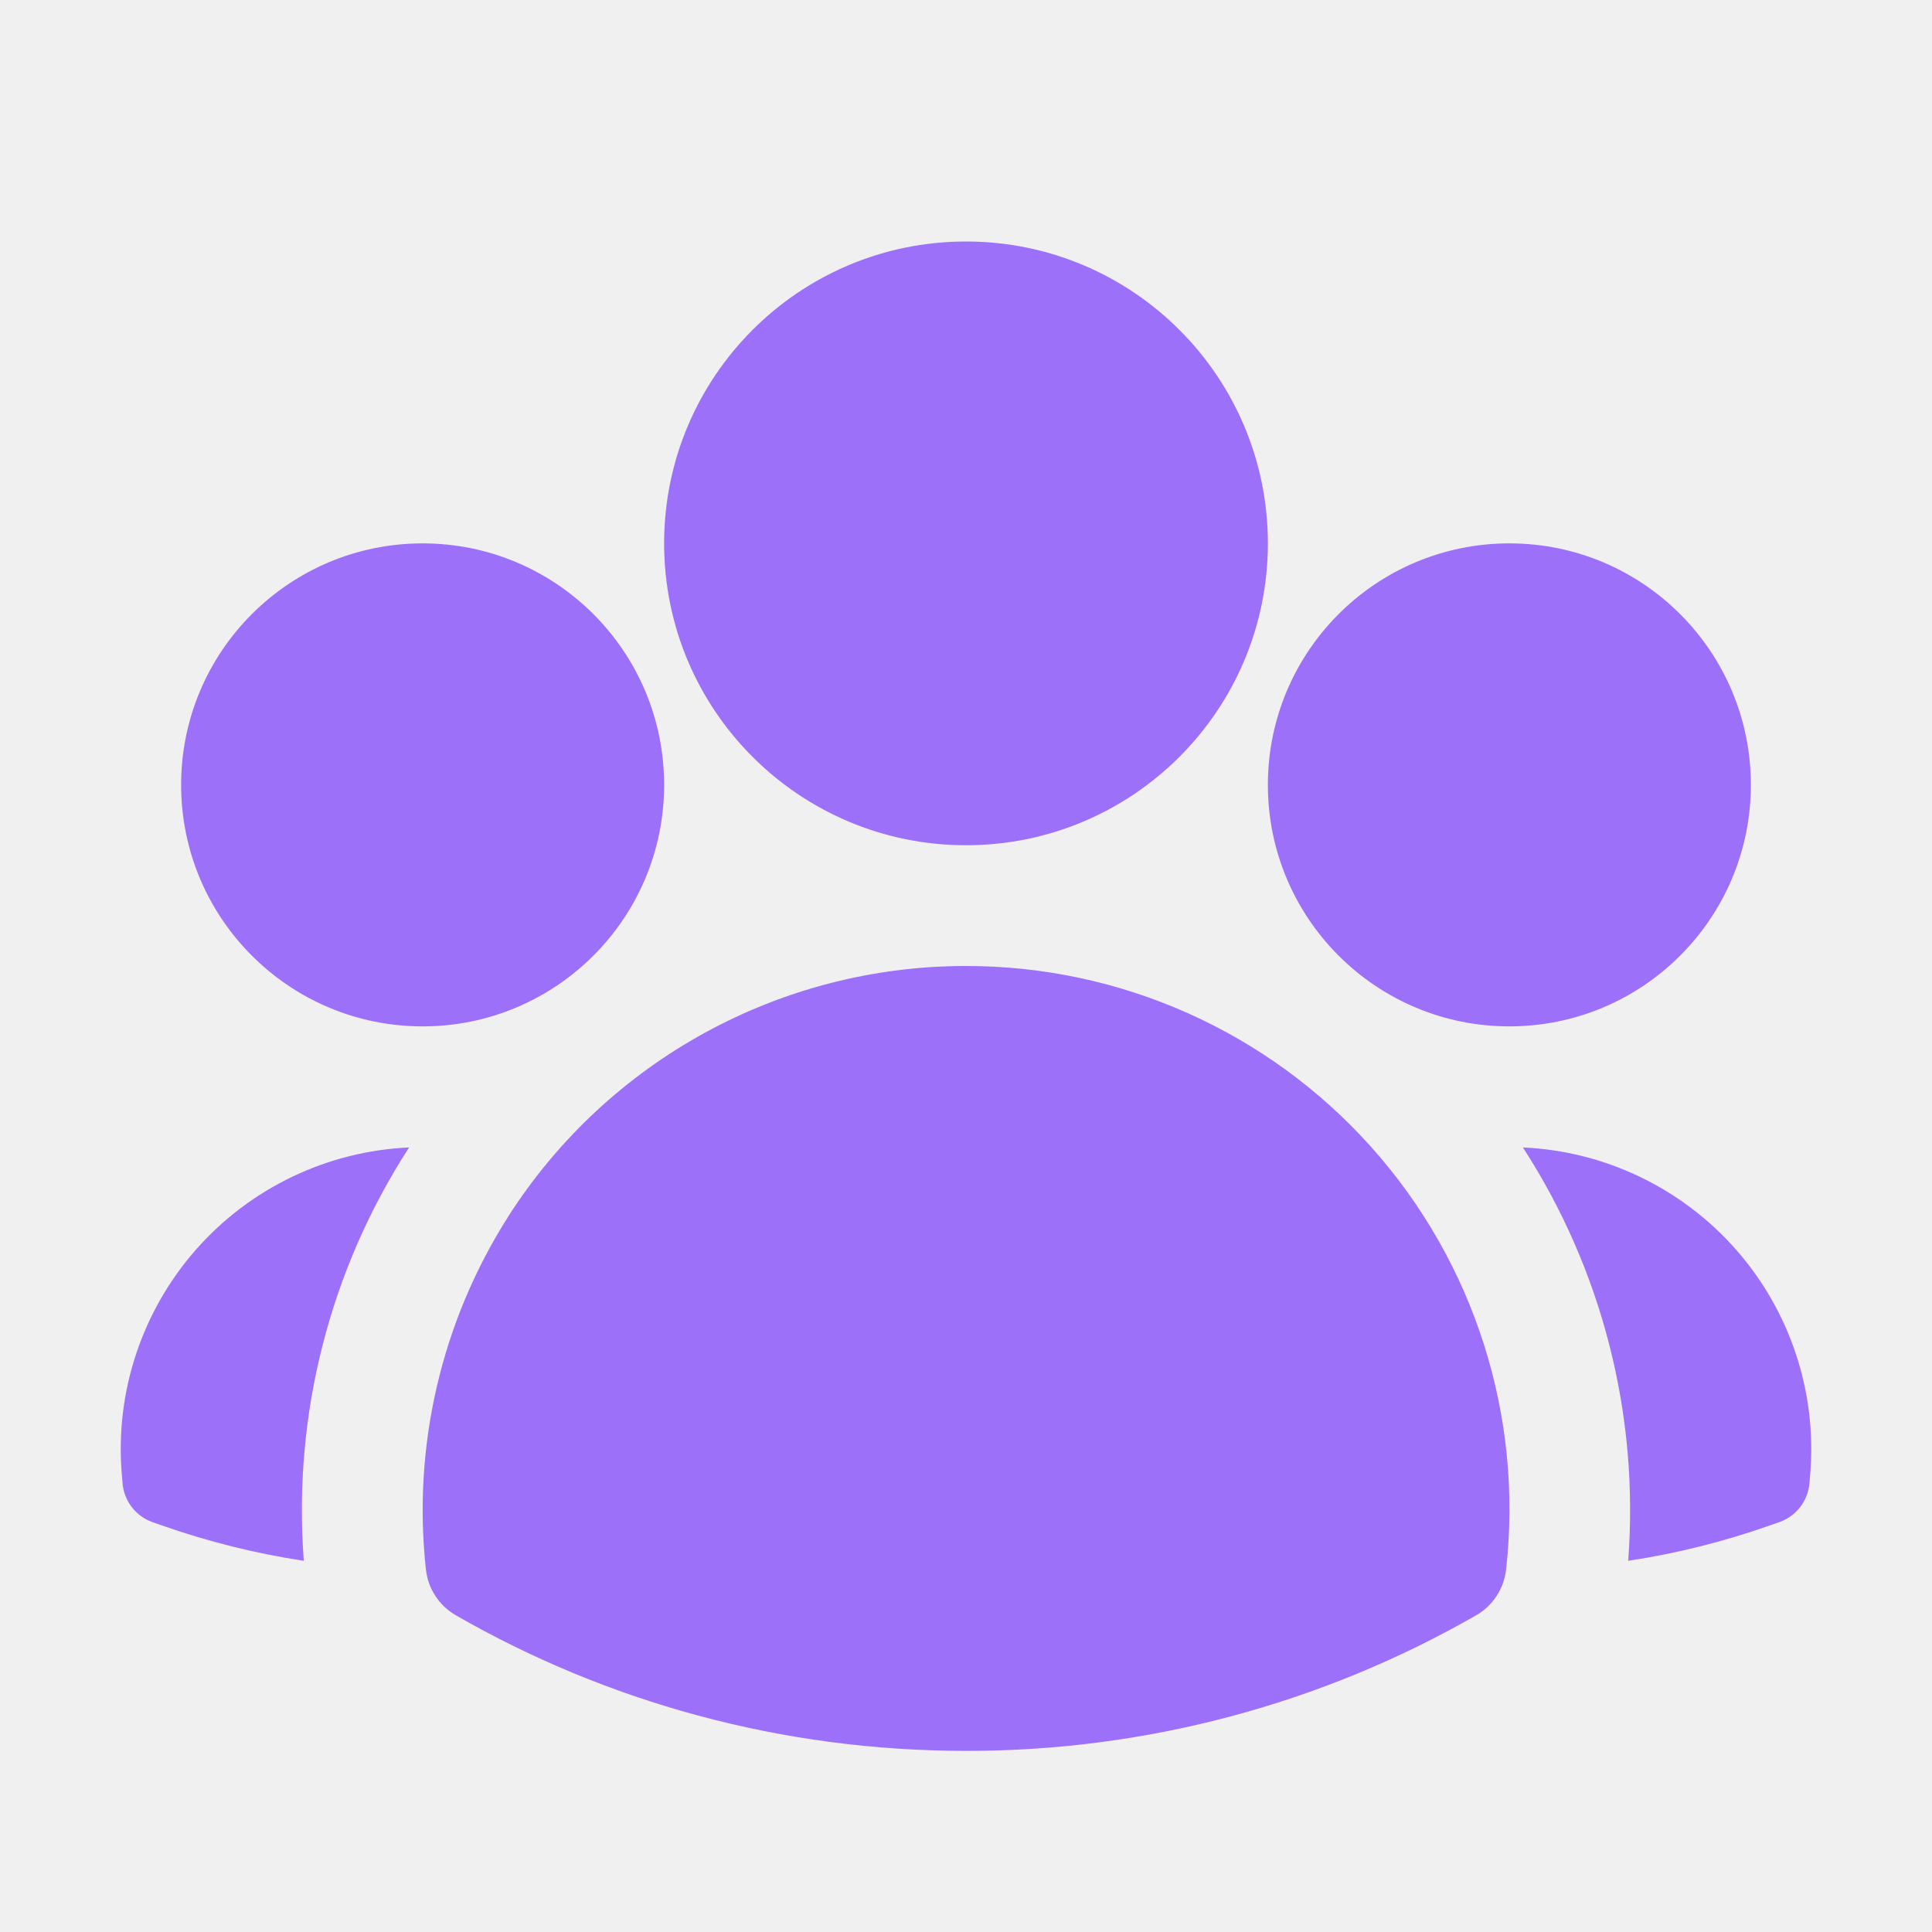
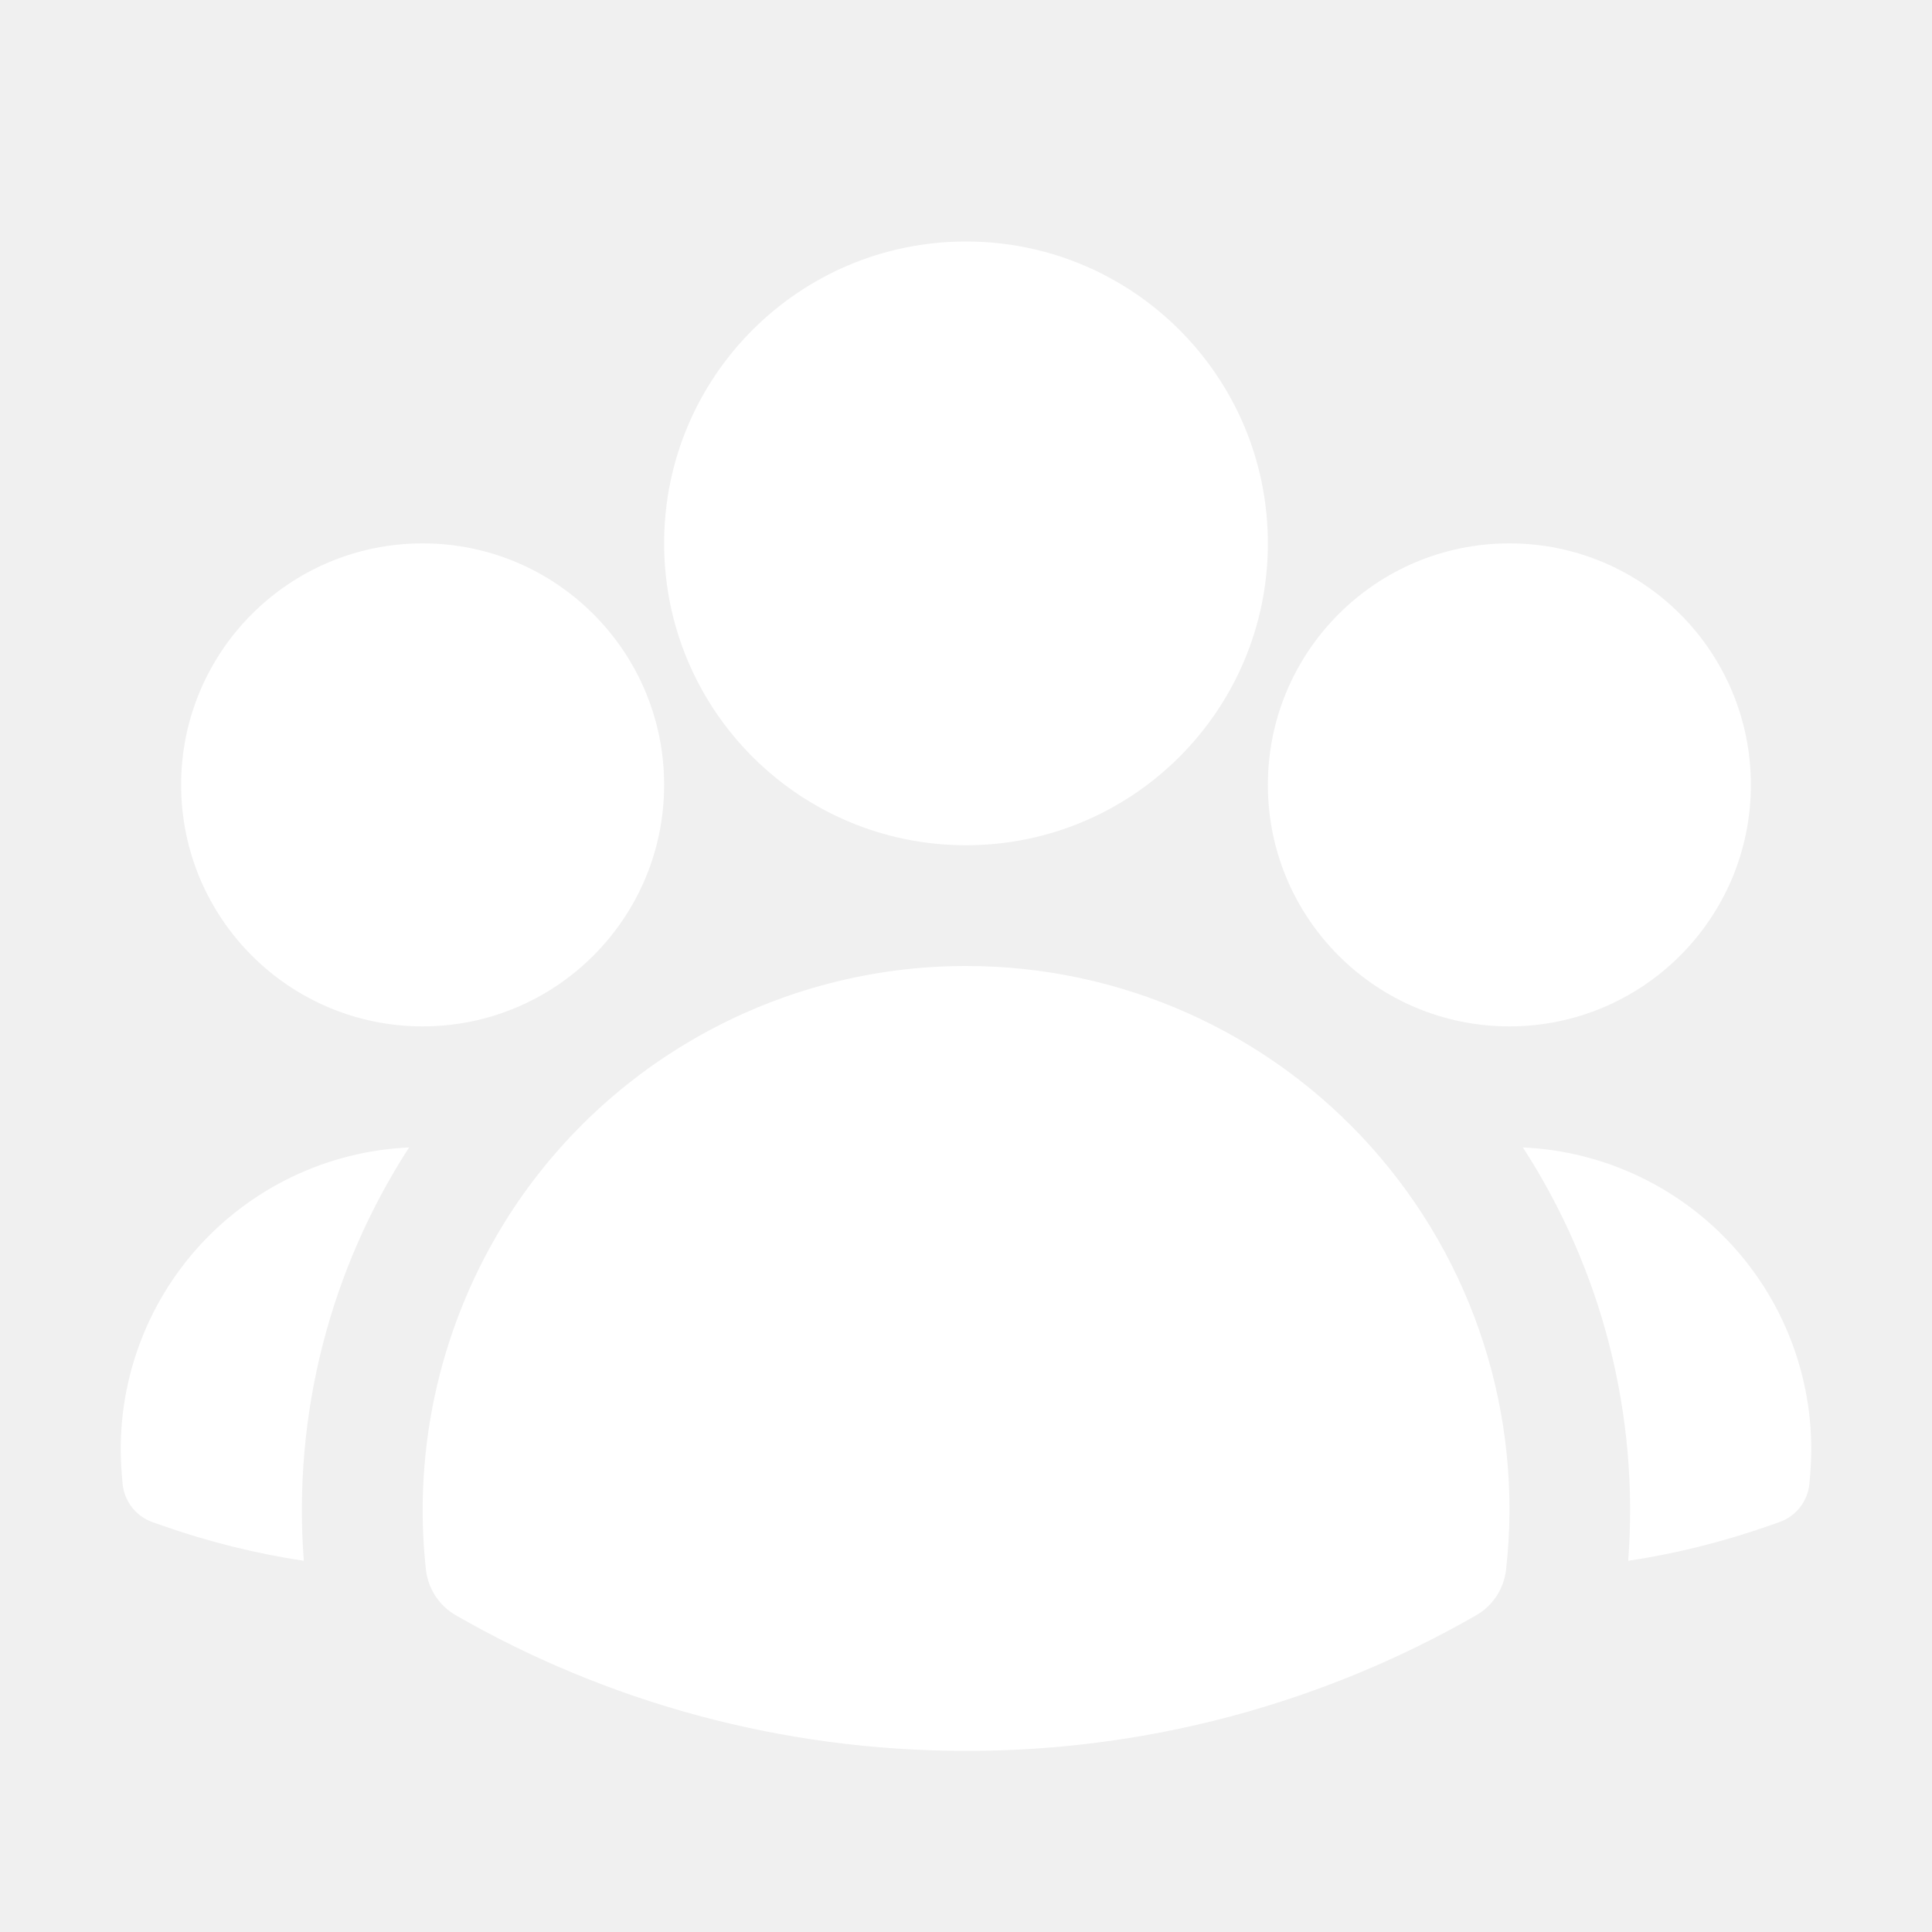
- <svg xmlns="http://www.w3.org/2000/svg" width="24" height="24" viewBox="0 0 24 24" fill="#9D70F9" class="size-6">
+ <svg xmlns="http://www.w3.org/2000/svg" width="24" height="24" viewBox="0 0 24 24" fill="white" class="size-6">
  <path fill-rule="evenodd" d="M8.25 6.75a3.75 3.75 0 1 1 7.5 0 3.75 3.75 0 0 1-7.5 0ZM15.75 9.75a3 3 0 1 1 6 0 3 3 0 0 1-6 0ZM2.25 9.75a3 3 0 1 1 6 0 3 3 0 0 1-6 0ZM6.31 15.117A6.745 6.745 0 0 1 12 12a6.745 6.745 0 0 1 6.709 7.498.75.75 0 0 1-.372.568A12.696 12.696 0 0 1 12 21.75c-2.305 0-4.47-.612-6.337-1.684a.75.75 0 0 1-.372-.568 6.787 6.787 0 0 1 1.019-4.38Z" clip-rule="evenodd" />
  <path d="M5.082 14.254a8.287 8.287 0 0 0-1.308 5.135 9.687 9.687 0 0 1-1.764-.44l-.115-.04a.563.563 0 0 1-.373-.487l-.01-.121a3.75 3.75 0 0 1 3.57-4.047ZM20.226 19.389a8.287 8.287 0 0 0-1.308-5.135 3.75 3.75 0 0 1 3.57 4.047l-.01.121a.563.563 0 0 1-.373.486l-.115.04c-.567.2-1.156.349-1.764.441Z" />
</svg>
